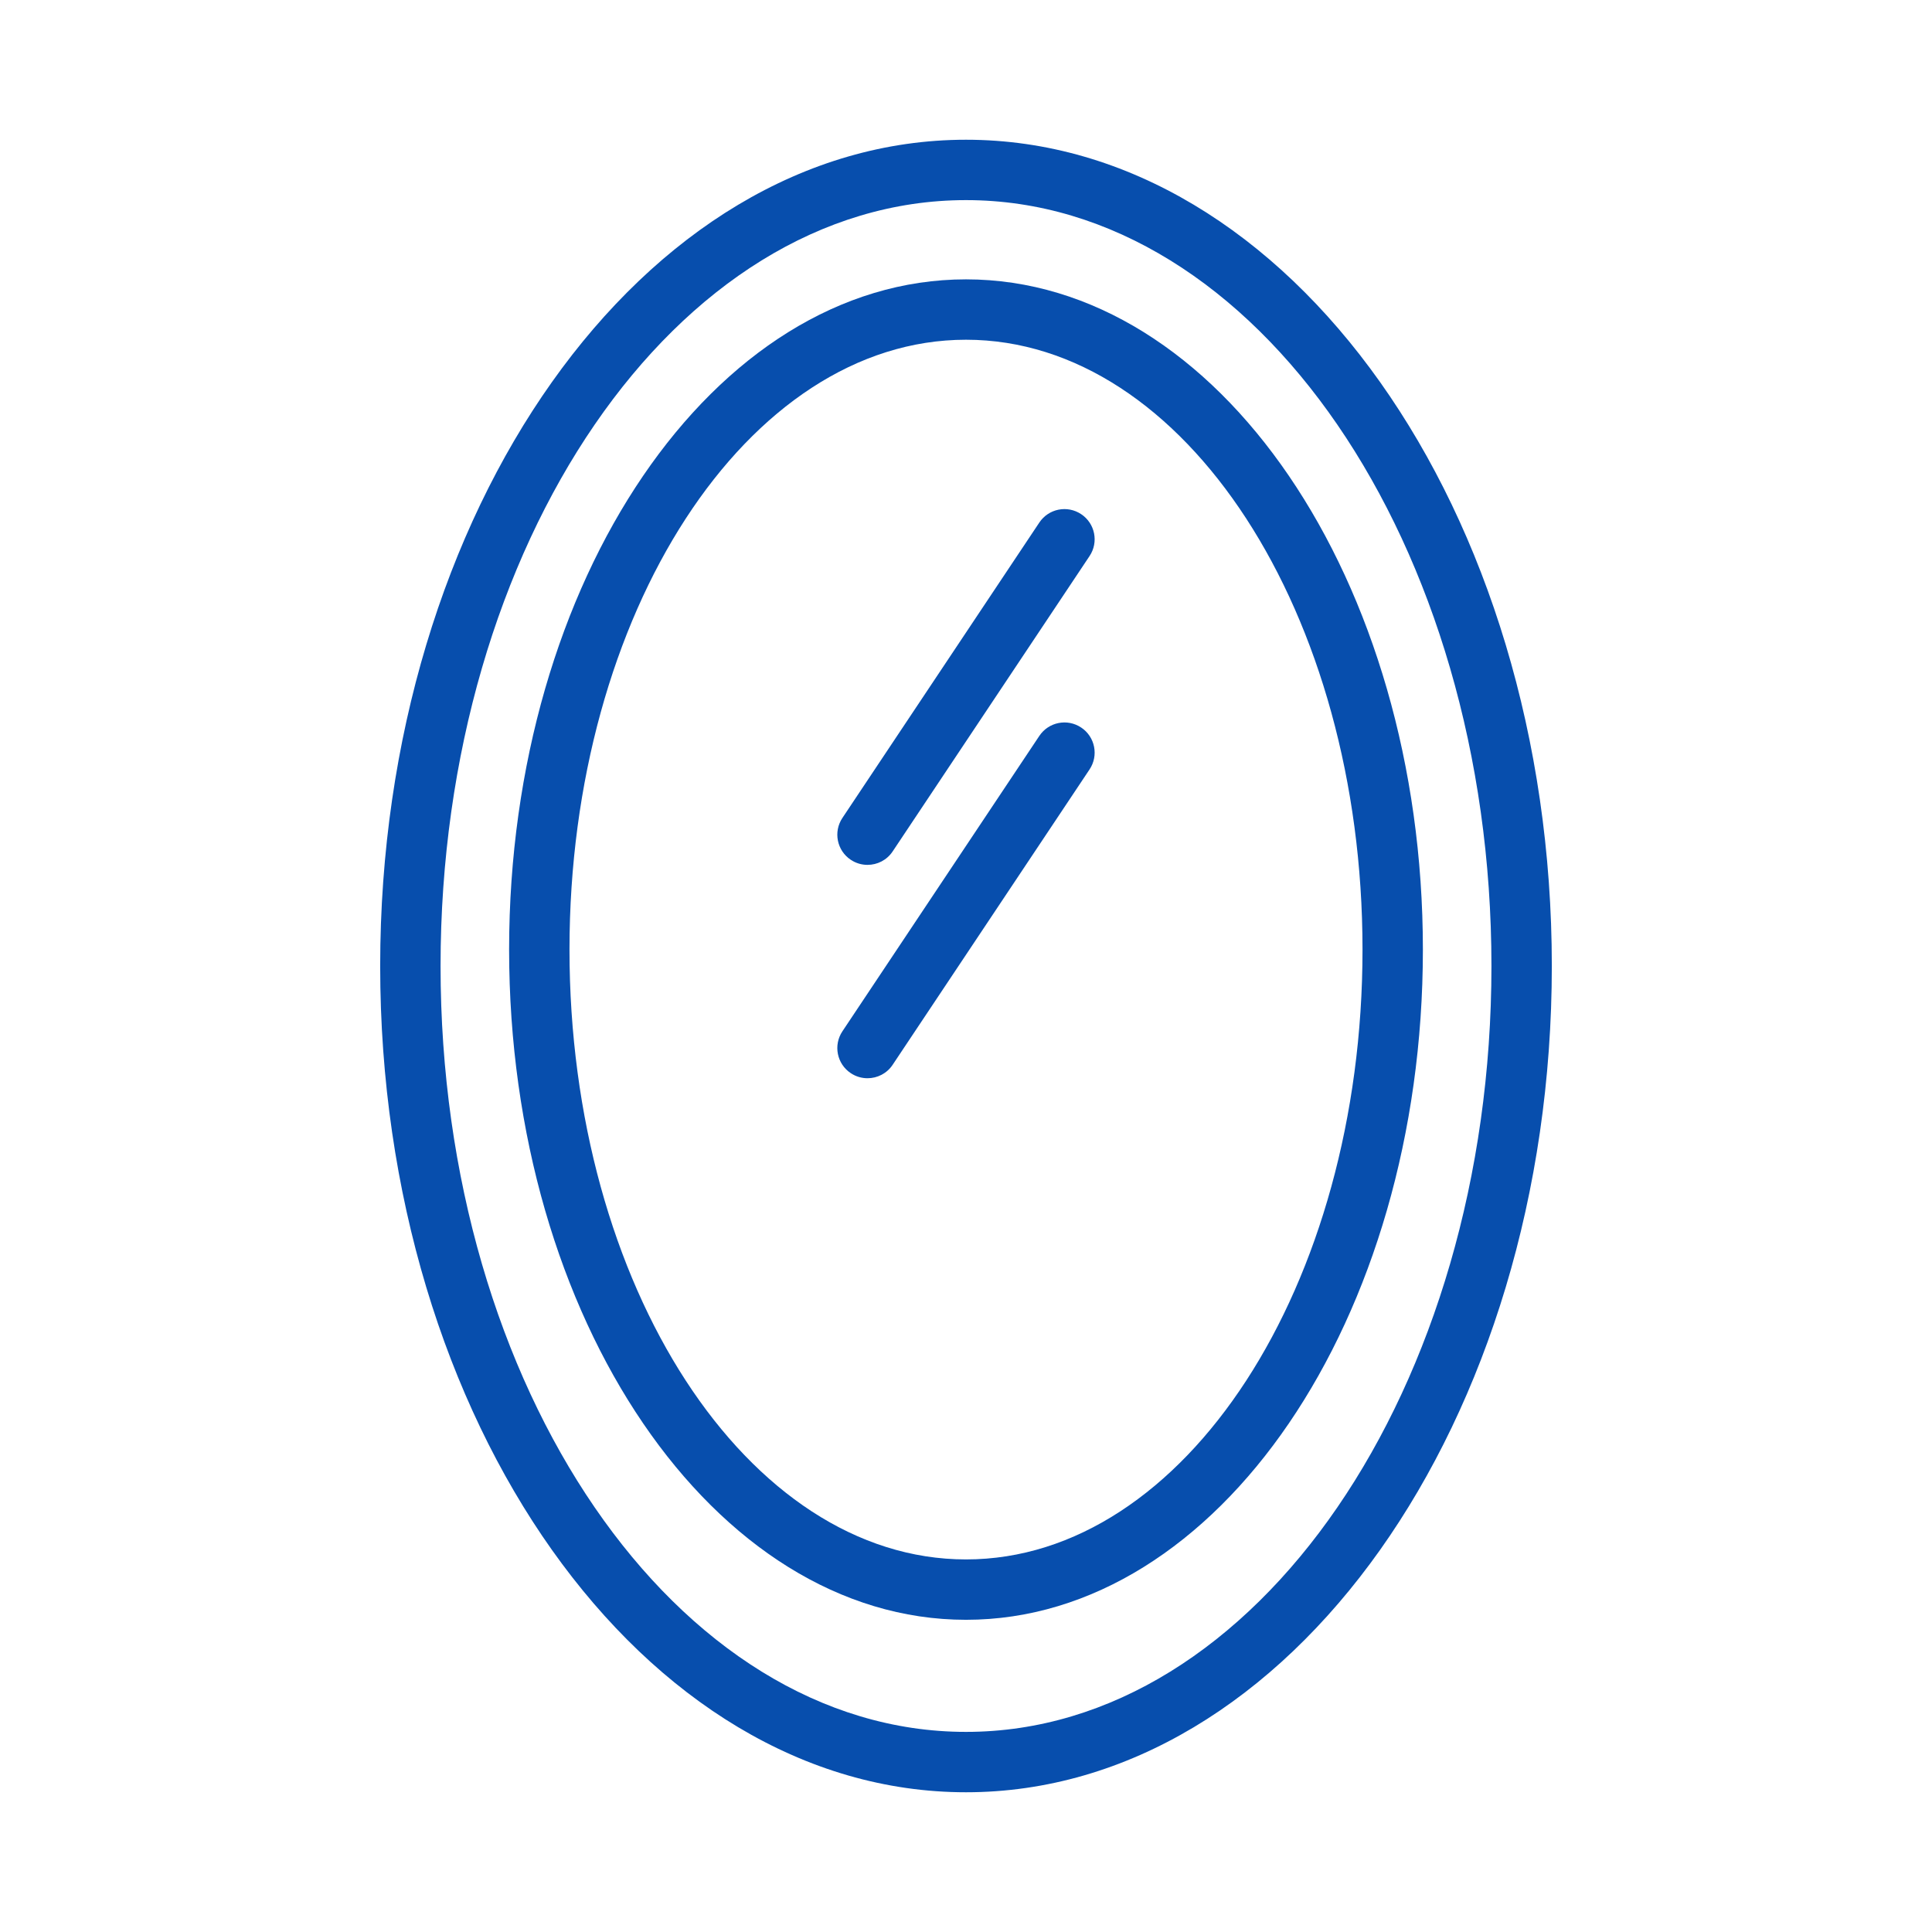
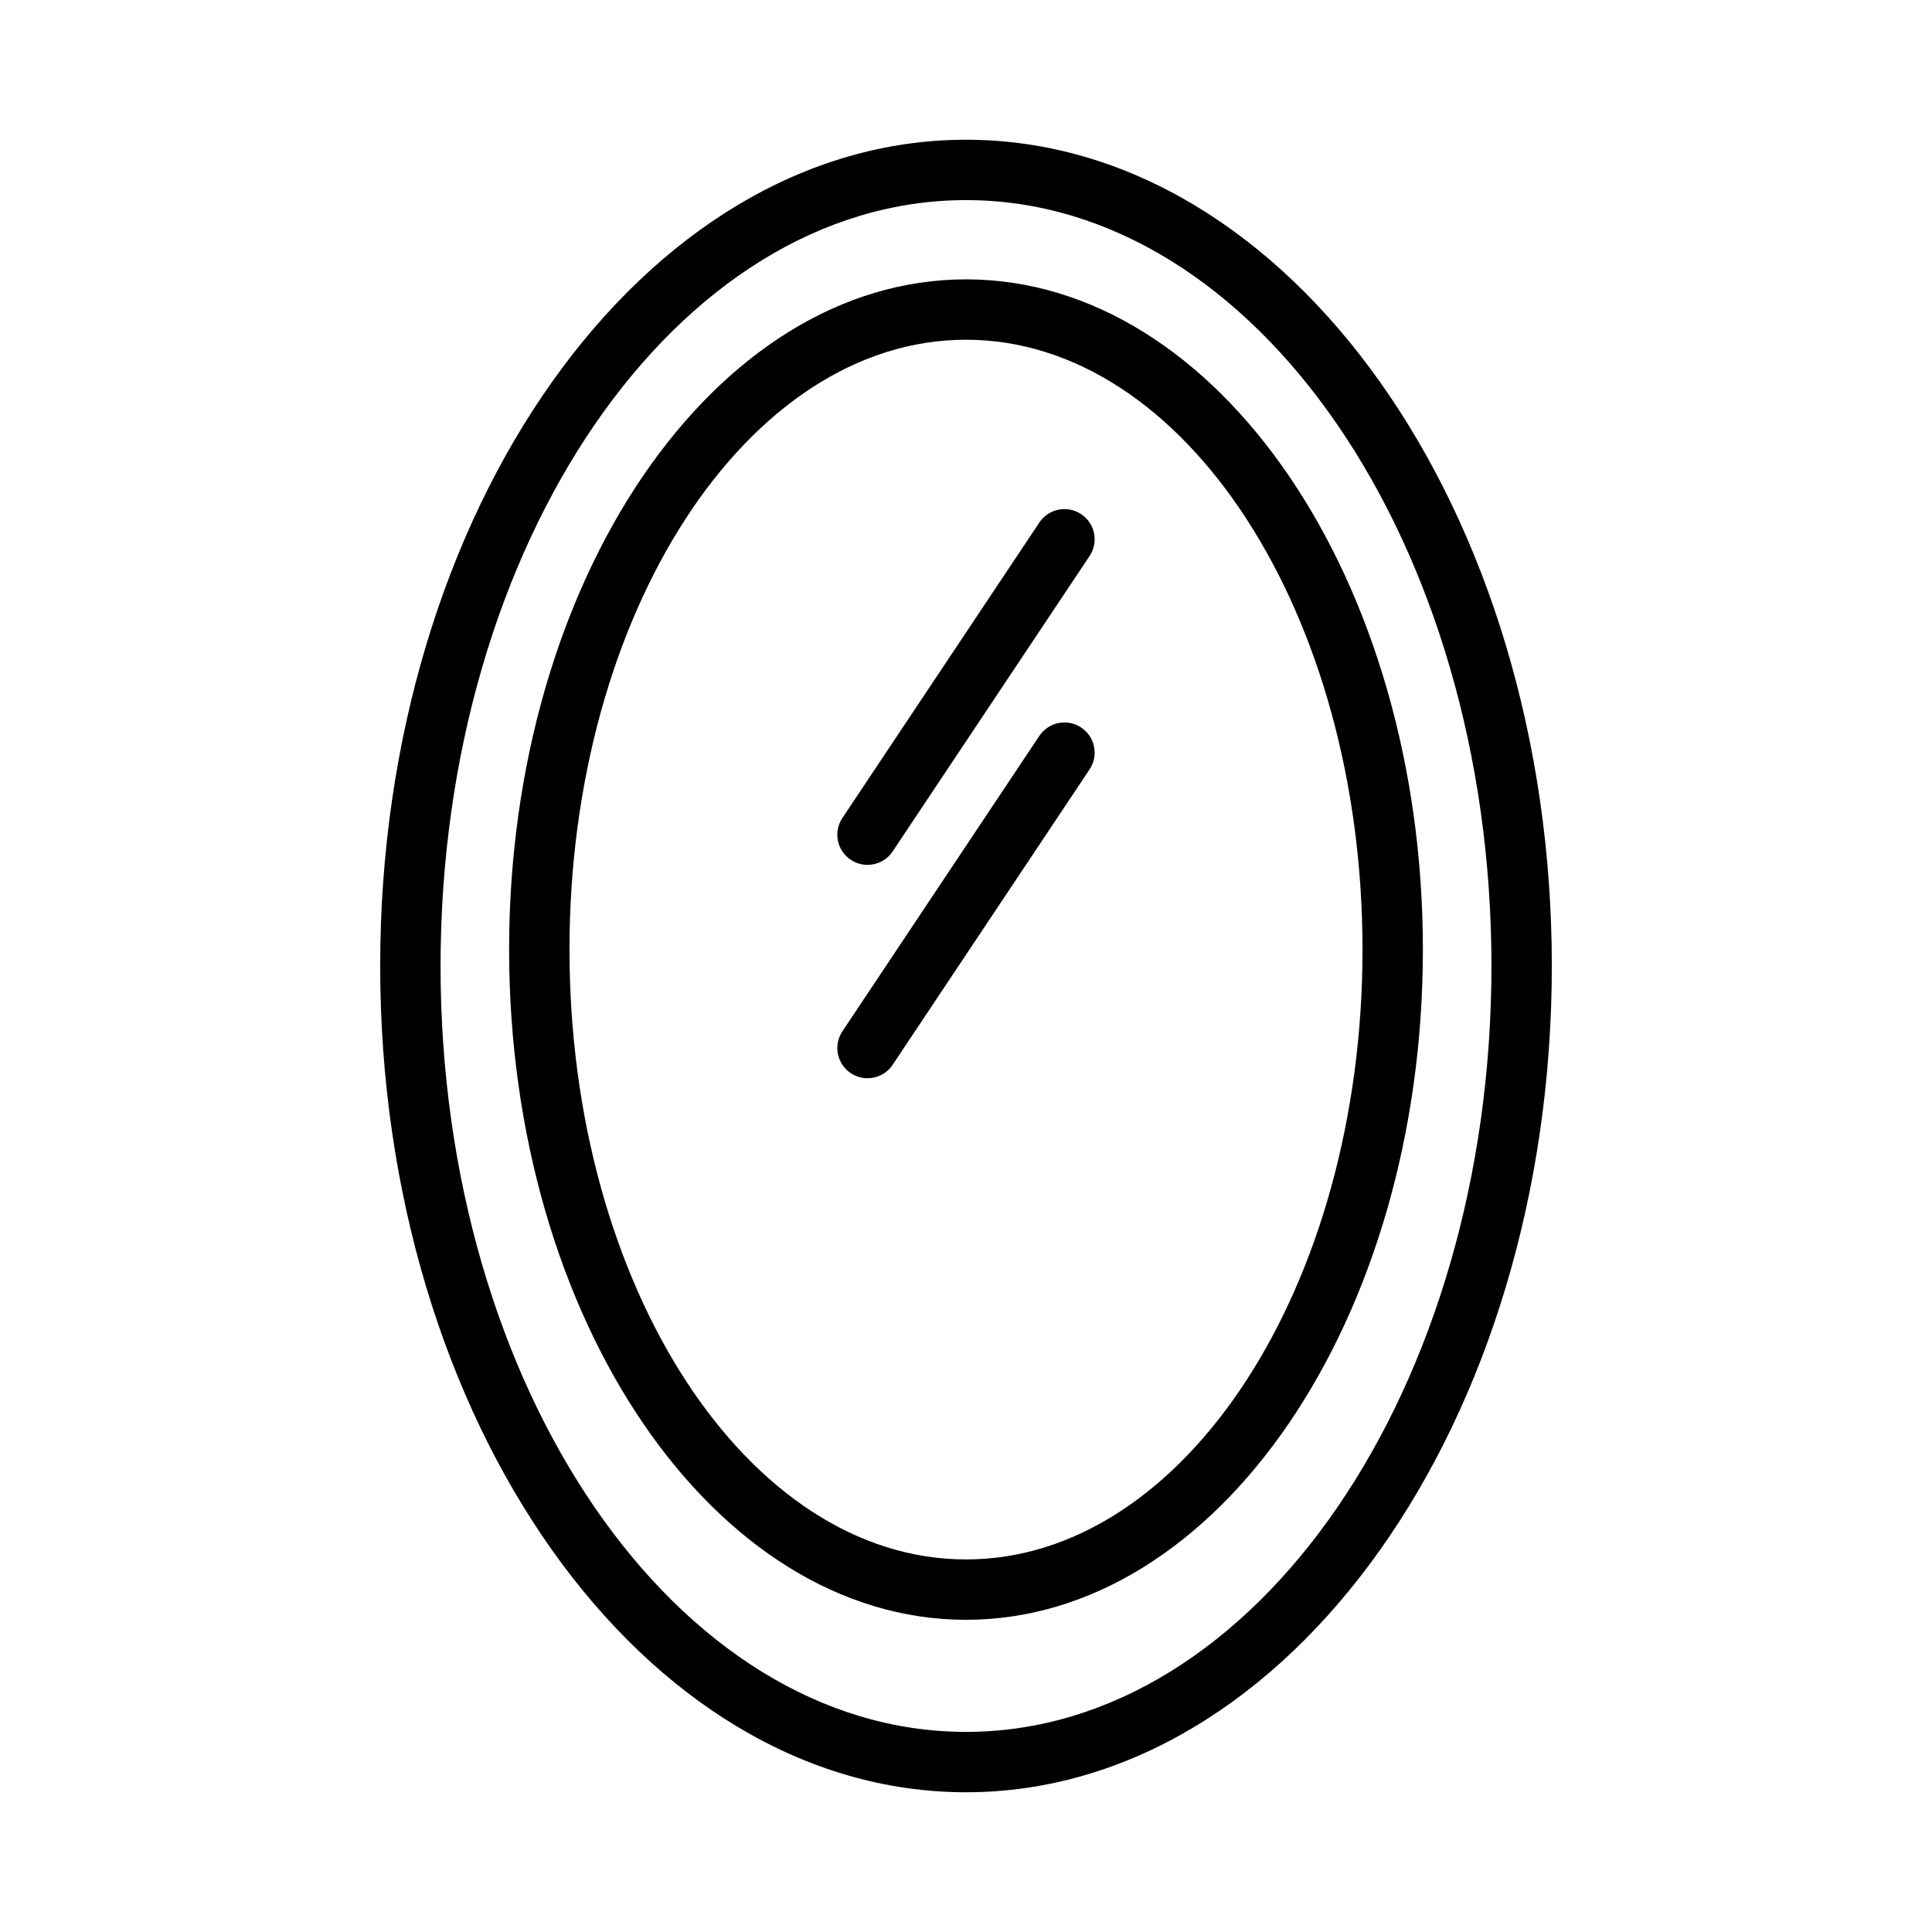
- <svg xmlns="http://www.w3.org/2000/svg" fill="#074EAD" width="64" height="64" enable-background="new 0 0 64 64" viewBox="0 0 64 64">
+ <svg xmlns="http://www.w3.org/2000/svg" width="64" height="64" enable-background="new 0 0 64 64" viewBox="0 0 64 64">
  <path d="M32,53.658c-8.346,0-15.135-9.96-15.135-22.202S23.654,9.254,32,9.254s15.135,9.96,15.135,22.202     S40.346,53.658,32,53.658z M32,11.254c-7.242,0-13.135,9.063-13.135,20.202S24.758,51.658,32,51.658s13.135-9.063,13.135-20.202     S39.242,11.254,32,11.254z" />
  <path d="M32,59.371c-10.7,0-19.406-12.279-19.406-27.371S21.3,4.629,32,4.629S51.406,16.908,51.406,32S42.7,59.371,32,59.371z      M32,6.629C22.402,6.629,14.594,18.01,14.594,32S22.402,57.371,32,57.371S49.406,45.99,49.406,32S41.598,6.629,32,6.629z" />
  <path d="M28.737 28.65c-.19 0-.383-.054-.554-.168-.46-.306-.584-.927-.277-1.387l6.523-9.785c.306-.459.925-.585 1.387-.277.46.306.584.927.277 1.387l-6.523 9.785C29.378 28.494 29.061 28.65 28.737 28.65zM28.737 35.718c-.19 0-.383-.054-.554-.168-.46-.306-.584-.927-.277-1.387l6.523-9.785c.306-.459.925-.585 1.387-.277.46.306.584.927.277 1.387l-6.523 9.785C29.378 35.562 29.061 35.718 28.737 35.718z" />
</svg>
